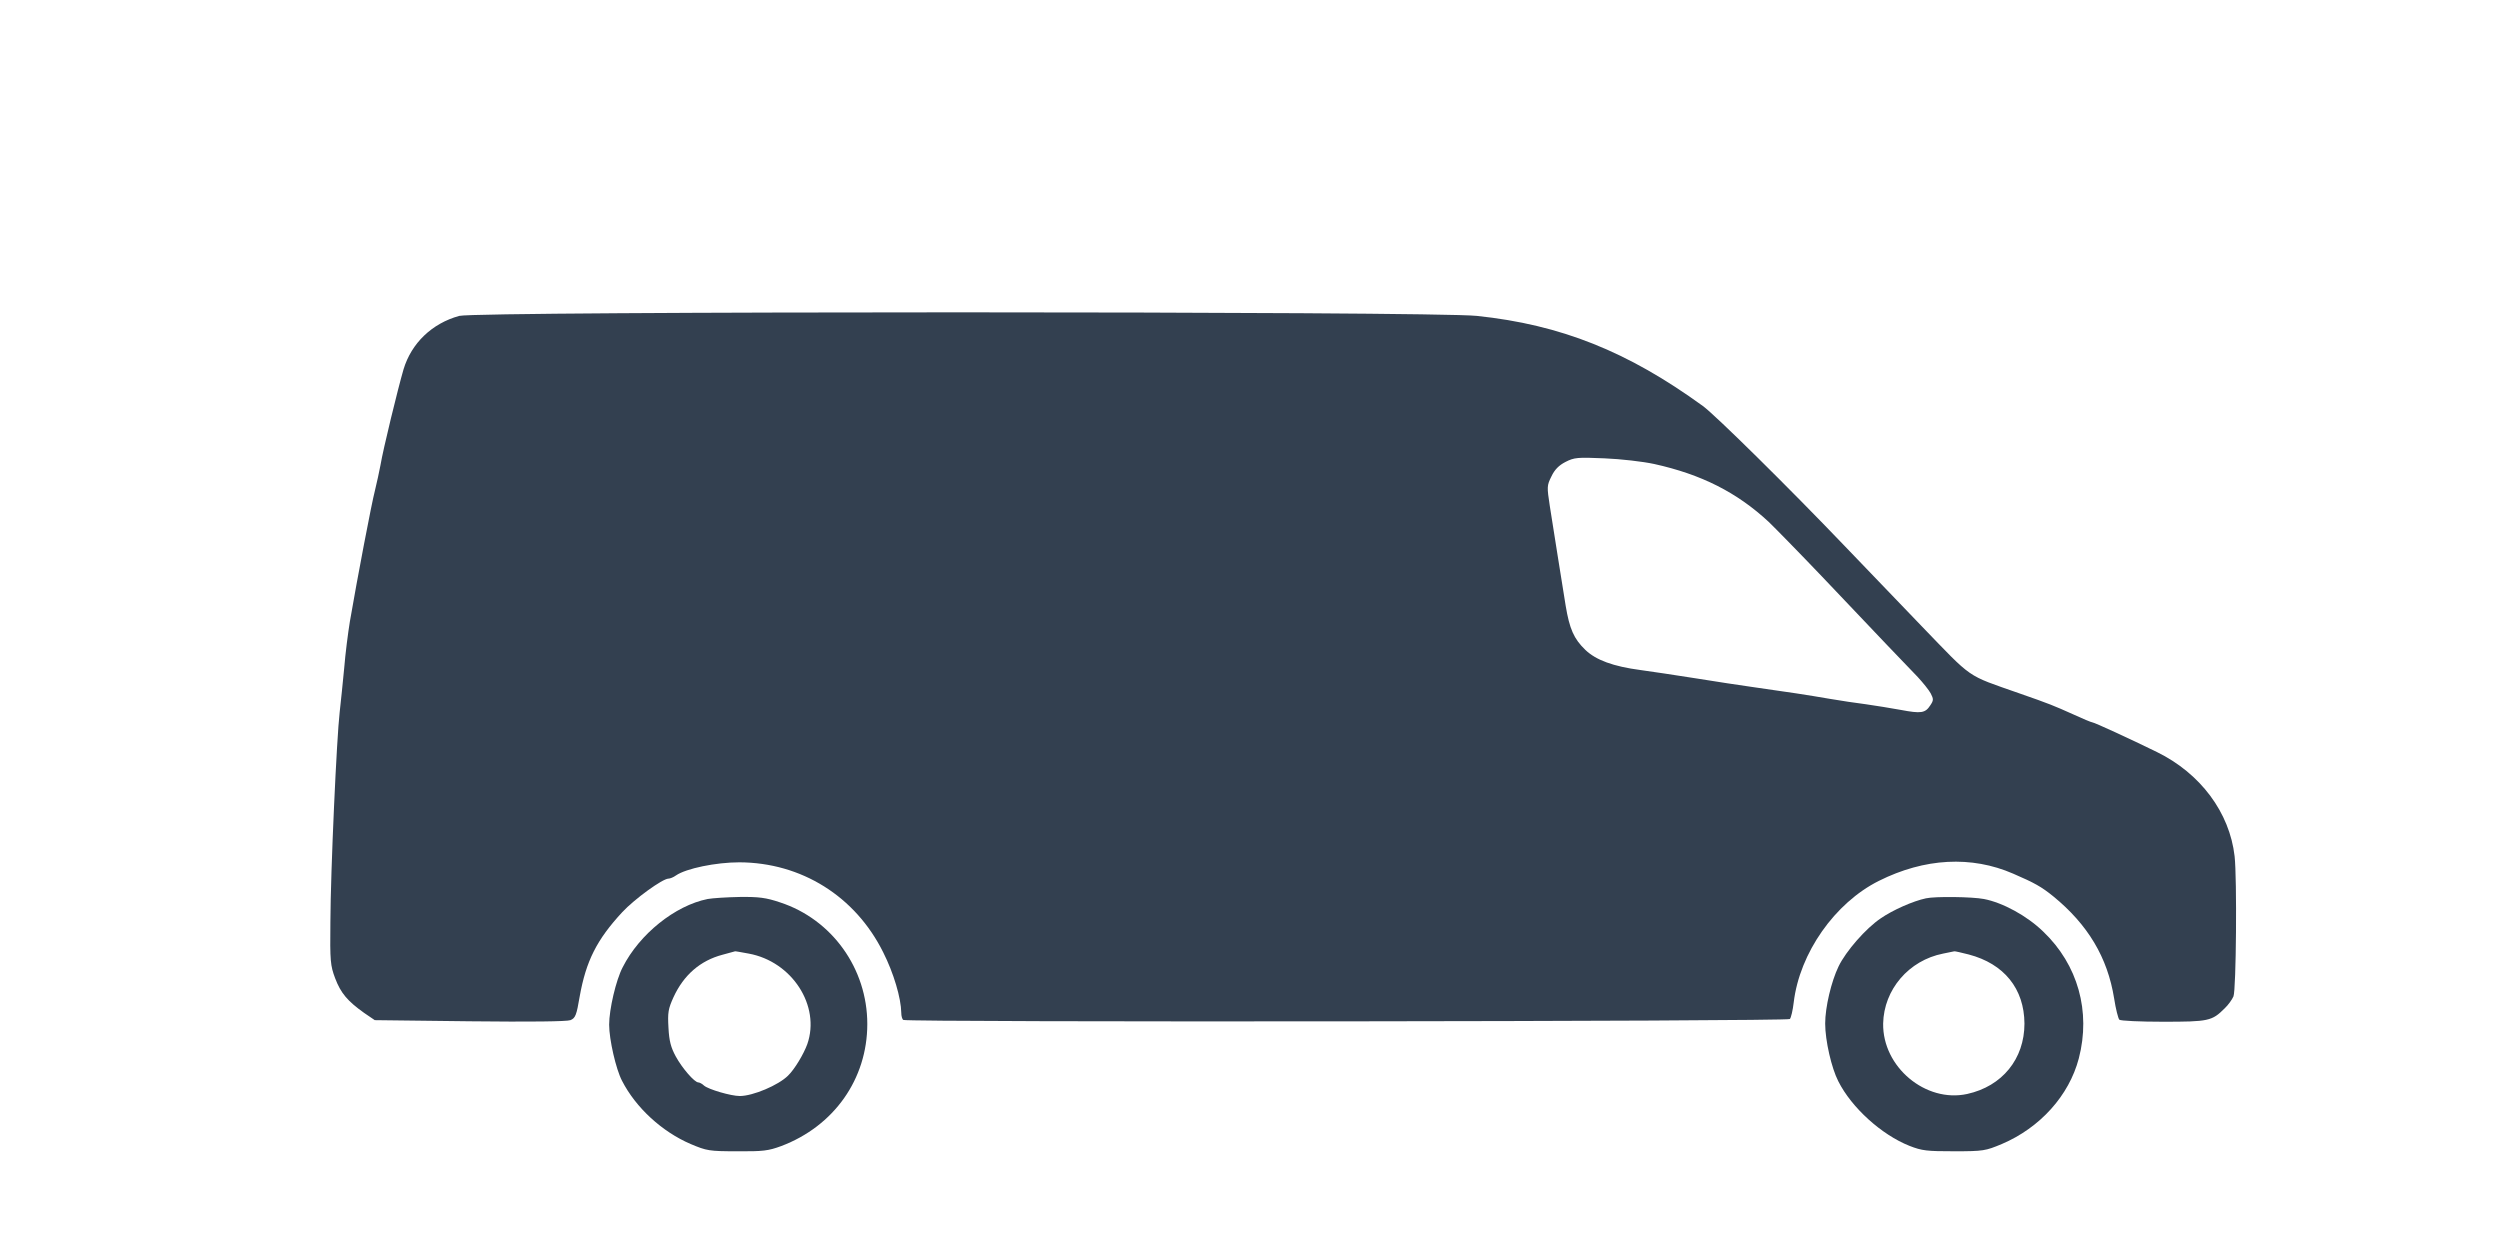
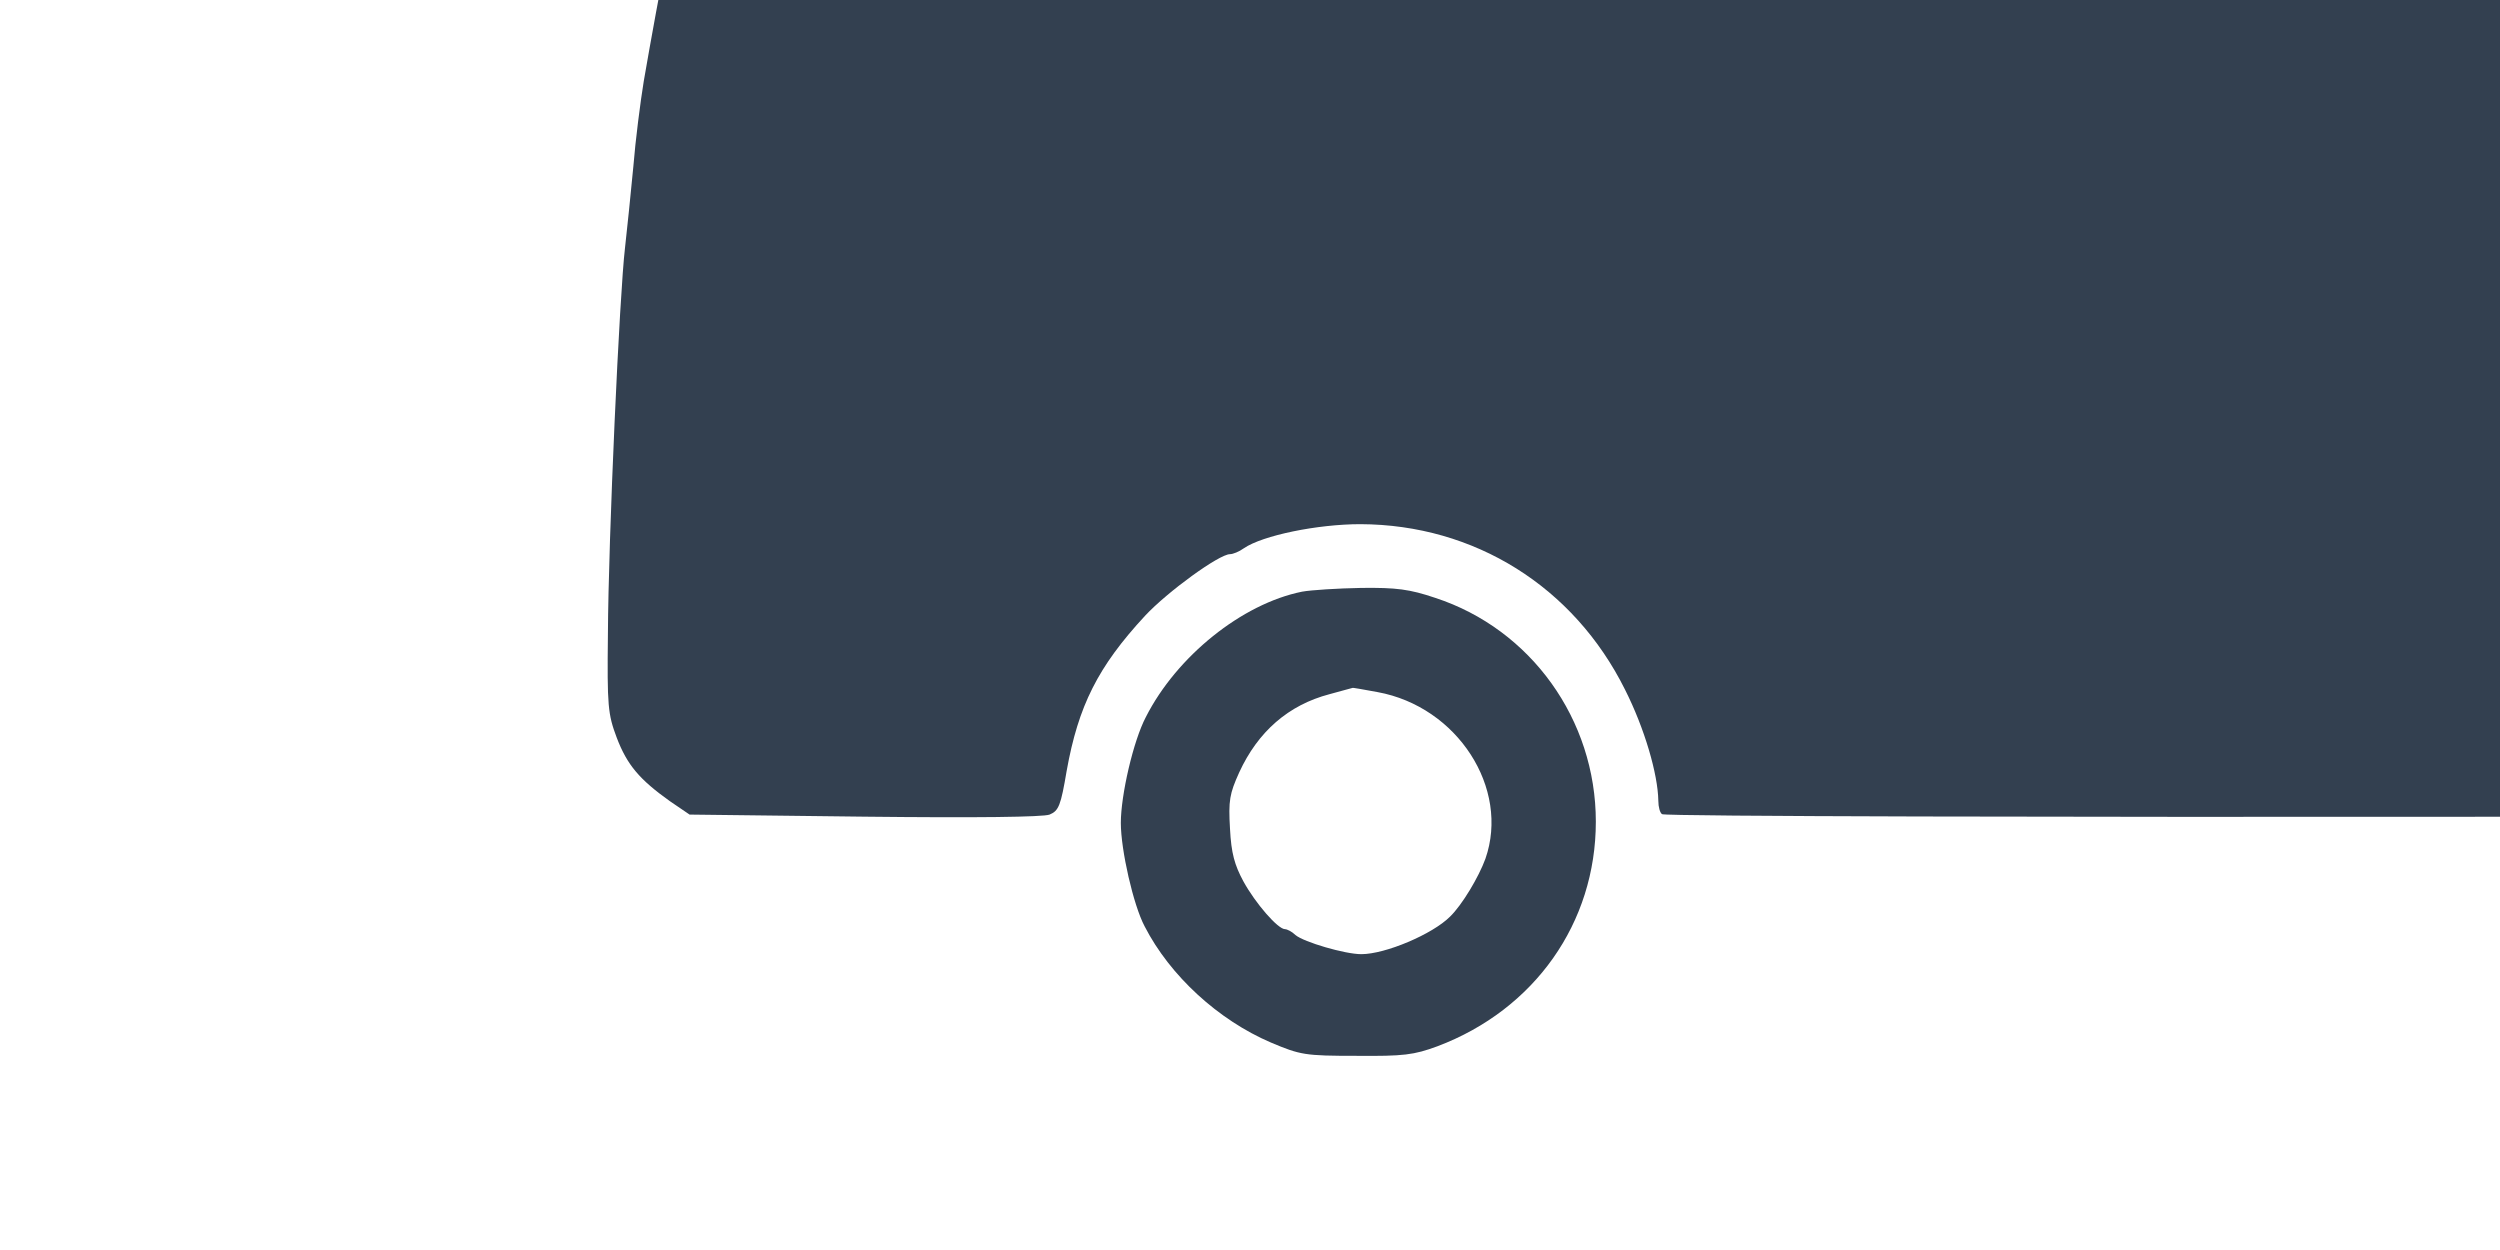
- <svg xmlns="http://www.w3.org/2000/svg" version="1.0" width="1104pt" height="555pt" viewBox="0 0 1104 555" preserveAspectRatio="xMidYMid meet">
-   <g transform="translate(0,555) scale(0.1,-0.1)" fill="#334050" stroke="none">
+ <svg xmlns="http://www.w3.org/2000/svg" version="1.0" viewBox="0 0 600 300" preserveAspectRatio="xMidYMid meet">
+   <g transform="translate(0,300) scale(0.1,-0.1)" fill="#334050" stroke="none">
    <path d="M2028 4155 c-120 -33 -211 -120 -246 -236 -25 -86 -90 -352 -102 -424 -5 -27 -16 -77 -24 -110 -15 -57 -78 -388 -111 -580 -8 -49 -20 -142 -25 -205 -6 -63 -15 -151 -20 -195 -13 -109 -40 -698 -41 -927 -2 -173 0 -192 21 -248 25 -66 55 -101 128 -153 l47 -32 420 -5 c269 -3 429 -1 444 5 22 9 27 22 41 105 28 156 75 250 188 372 54 58 178 148 204 148 7 0 22 6 33 14 45 31 177 58 280 58 274 -1 512 -150 635 -397 47 -93 79 -203 80 -267 0 -15 4 -29 9 -32 17 -11 3904 -7 3915 4 5 5 13 38 17 73 26 219 182 440 376 537 202 101 409 112 593 32 95 -41 125 -58 177 -100 153 -125 240 -270 269 -451 7 -46 18 -89 23 -94 5 -5 92 -9 193 -9 201 0 216 3 272 59 16 15 33 39 39 53 12 29 16 521 5 619 -22 193 -151 366 -343 460 -116 57 -277 131 -285 131 -4 0 -43 16 -86 36 -85 38 -101 45 -239 93 -236 83 -199 58 -431 298 -115 120 -267 278 -339 353 -243 254 -570 577 -625 617 -332 241 -627 359 -998 398 -193 21 -4420 21 -4494 0z m5277 -654 c208 -46 365 -125 506 -256 24 -23 130 -131 234 -240 105 -110 233 -245 285 -300 52 -54 115 -120 139 -145 23 -25 49 -57 57 -72 13 -25 13 -31 -2 -53 -22 -34 -40 -37 -130 -20 -43 8 -113 19 -154 25 -41 5 -113 16 -160 24 -92 16 -190 31 -340 52 -52 7 -167 25 -255 39 -88 14 -196 30 -240 36 -121 16 -197 44 -244 89 -51 49 -70 93 -87 195 -17 104 -52 326 -70 440 -13 85 -13 91 7 131 14 30 33 49 62 64 39 20 53 21 172 16 73 -3 169 -14 220 -25z" />
    <path d="M3125 1580 c-144 -29 -301 -155 -375 -301 -30 -57 -60 -187 -60 -254 0 -65 30 -197 57 -248 61 -119 177 -225 303 -279 71 -30 82 -32 205 -32 114 -1 138 2 195 23 233 88 380 296 380 539 0 245 -156 462 -385 537 -62 21 -94 25 -178 24 -56 -1 -120 -5 -142 -9z m181 -241 c192 -35 318 -231 259 -400 -16 -44 -56 -111 -85 -139 -42 -42 -155 -90 -213 -90 -39 0 -138 29 -158 46 -8 8 -20 14 -25 14 -17 0 -71 62 -100 115 -21 39 -29 67 -32 126 -4 68 -1 84 22 135 45 98 118 162 217 188 30 8 54 15 55 15 0 1 27 -4 60 -10z" />
    <path d="M8505 1583 c-57 -12 -147 -52 -199 -88 -66 -44 -155 -146 -187 -213 -32 -66 -59 -180 -59 -252 0 -75 28 -197 58 -255 59 -117 191 -236 314 -285 56 -22 78 -24 198 -24 129 0 138 2 210 32 169 72 297 214 340 378 54 207 -4 414 -157 560 -72 70 -179 128 -262 144 -52 10 -216 12 -256 3z m189 -248 c156 -41 245 -151 246 -305 0 -156 -98 -277 -253 -311 -183 -40 -374 119 -371 311 3 150 113 279 265 309 24 5 46 9 49 10 3 1 32 -6 64 -14z" />
  </g>
</svg>
